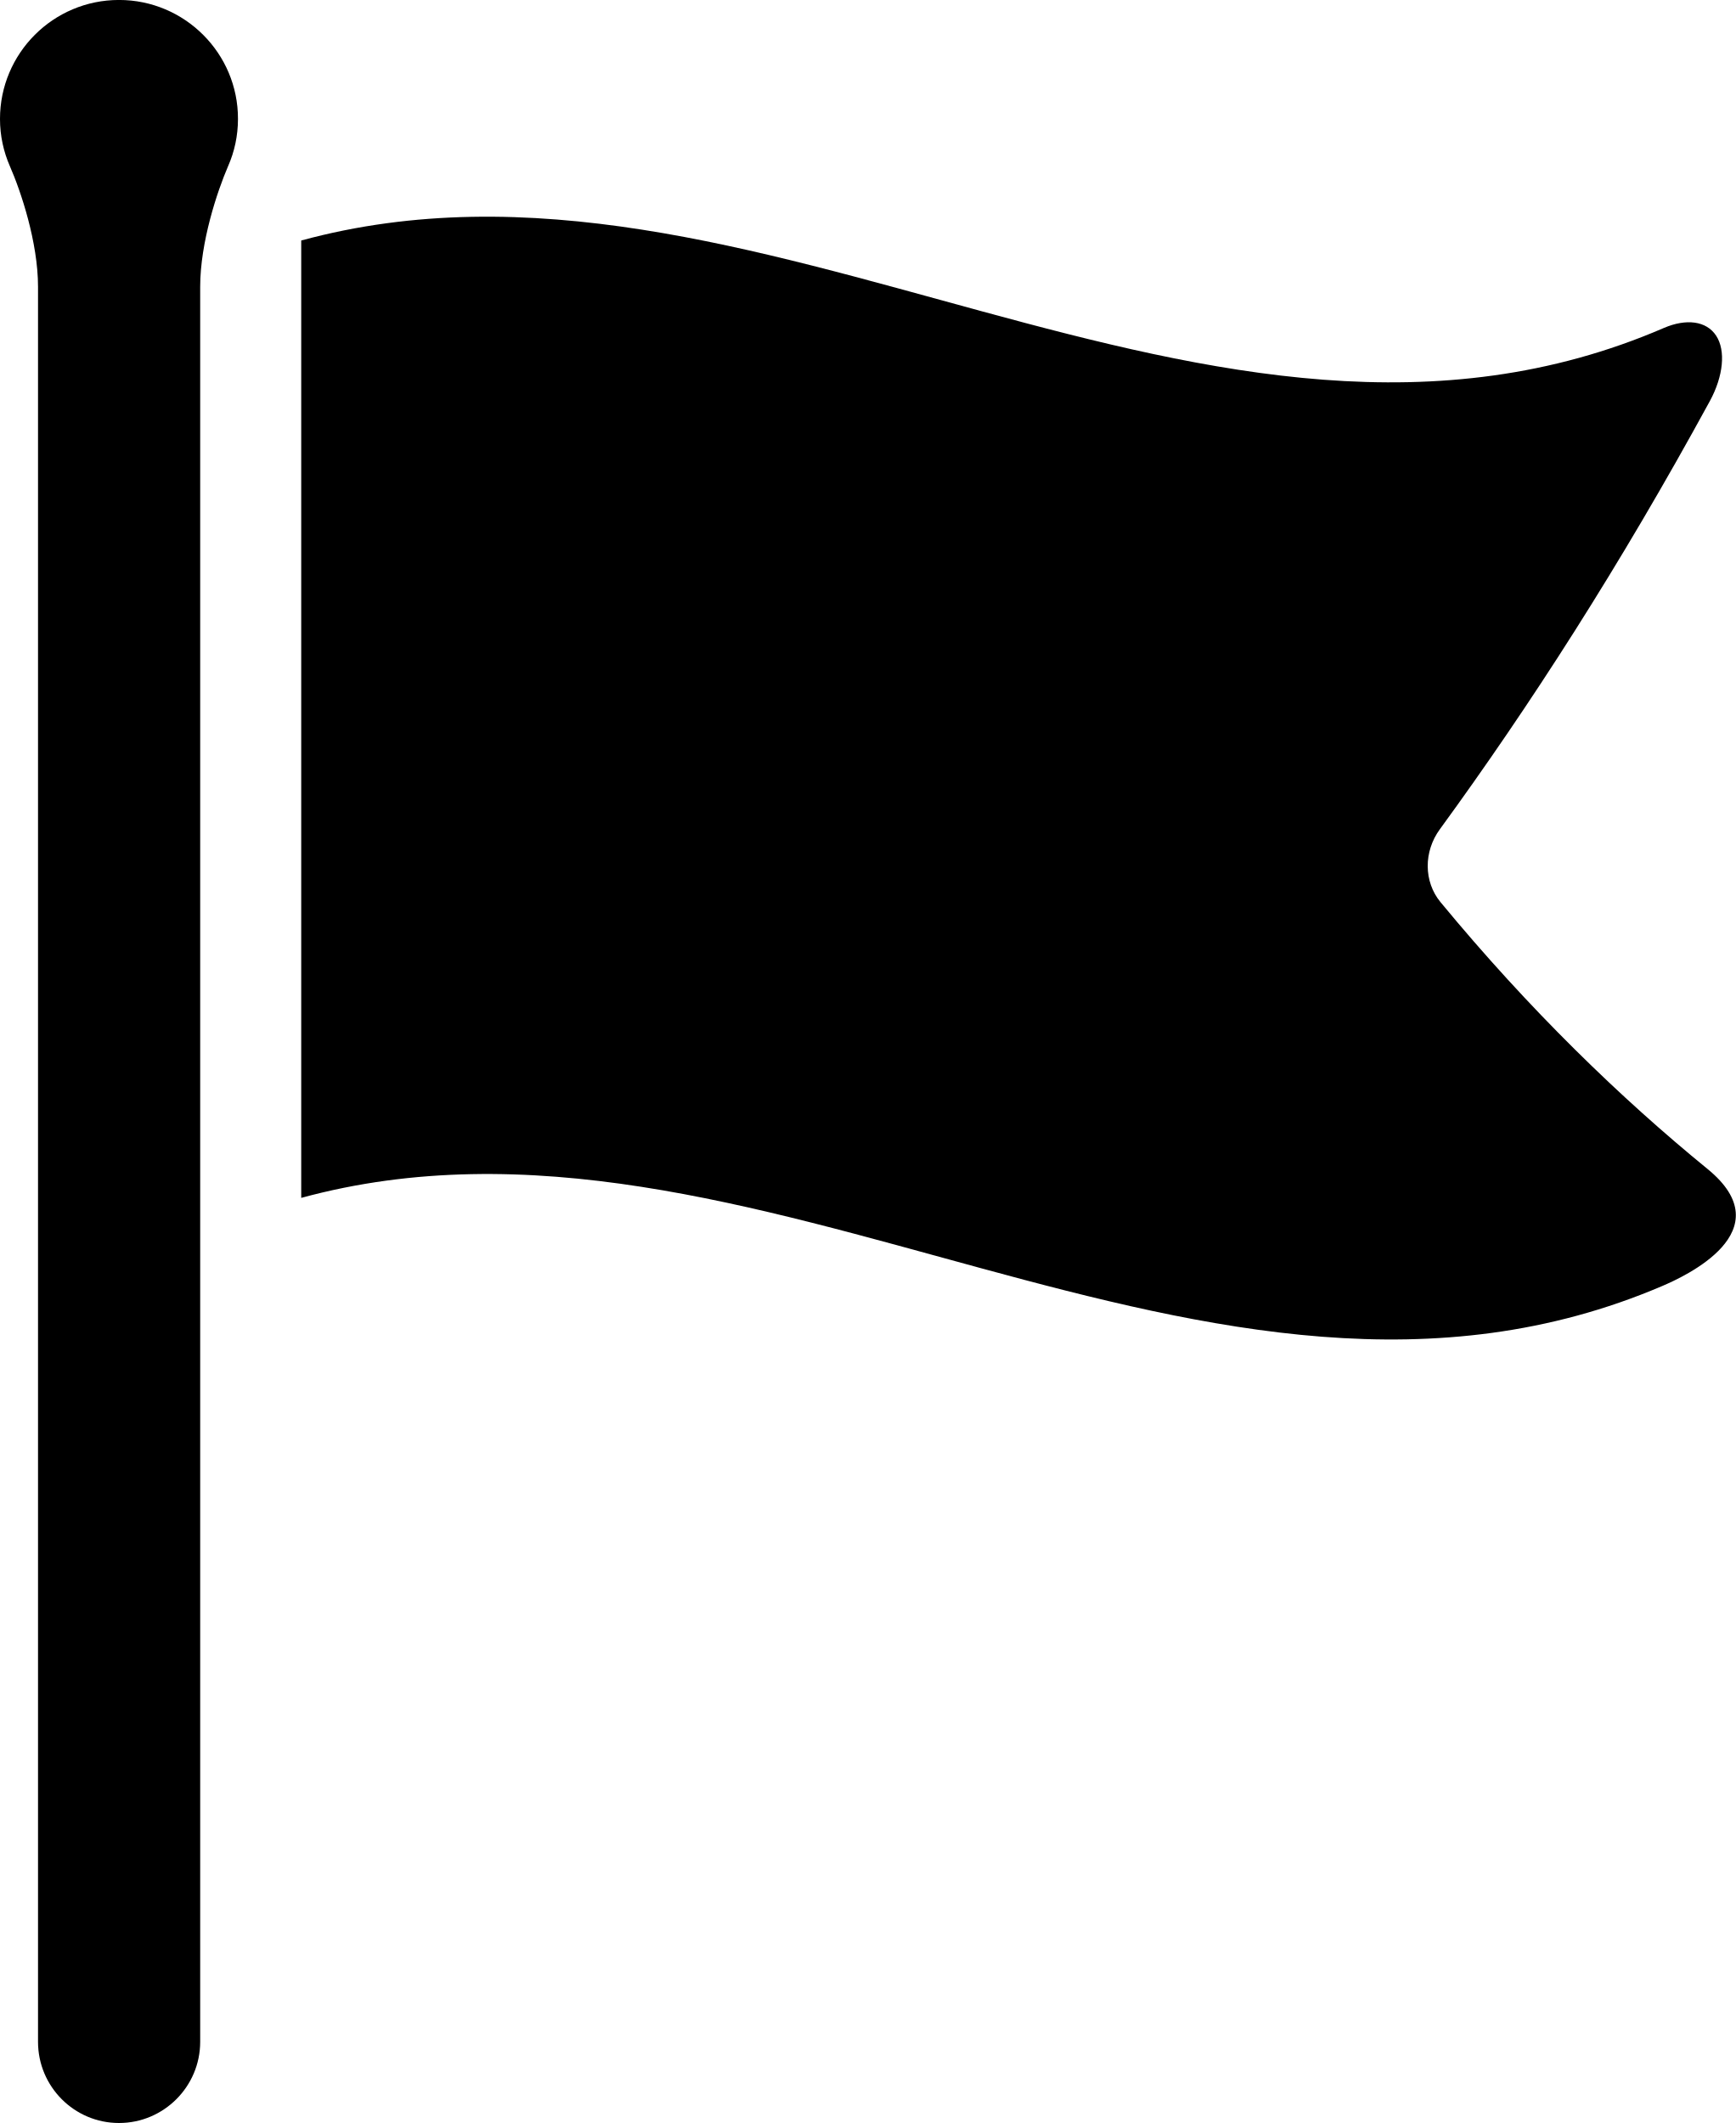
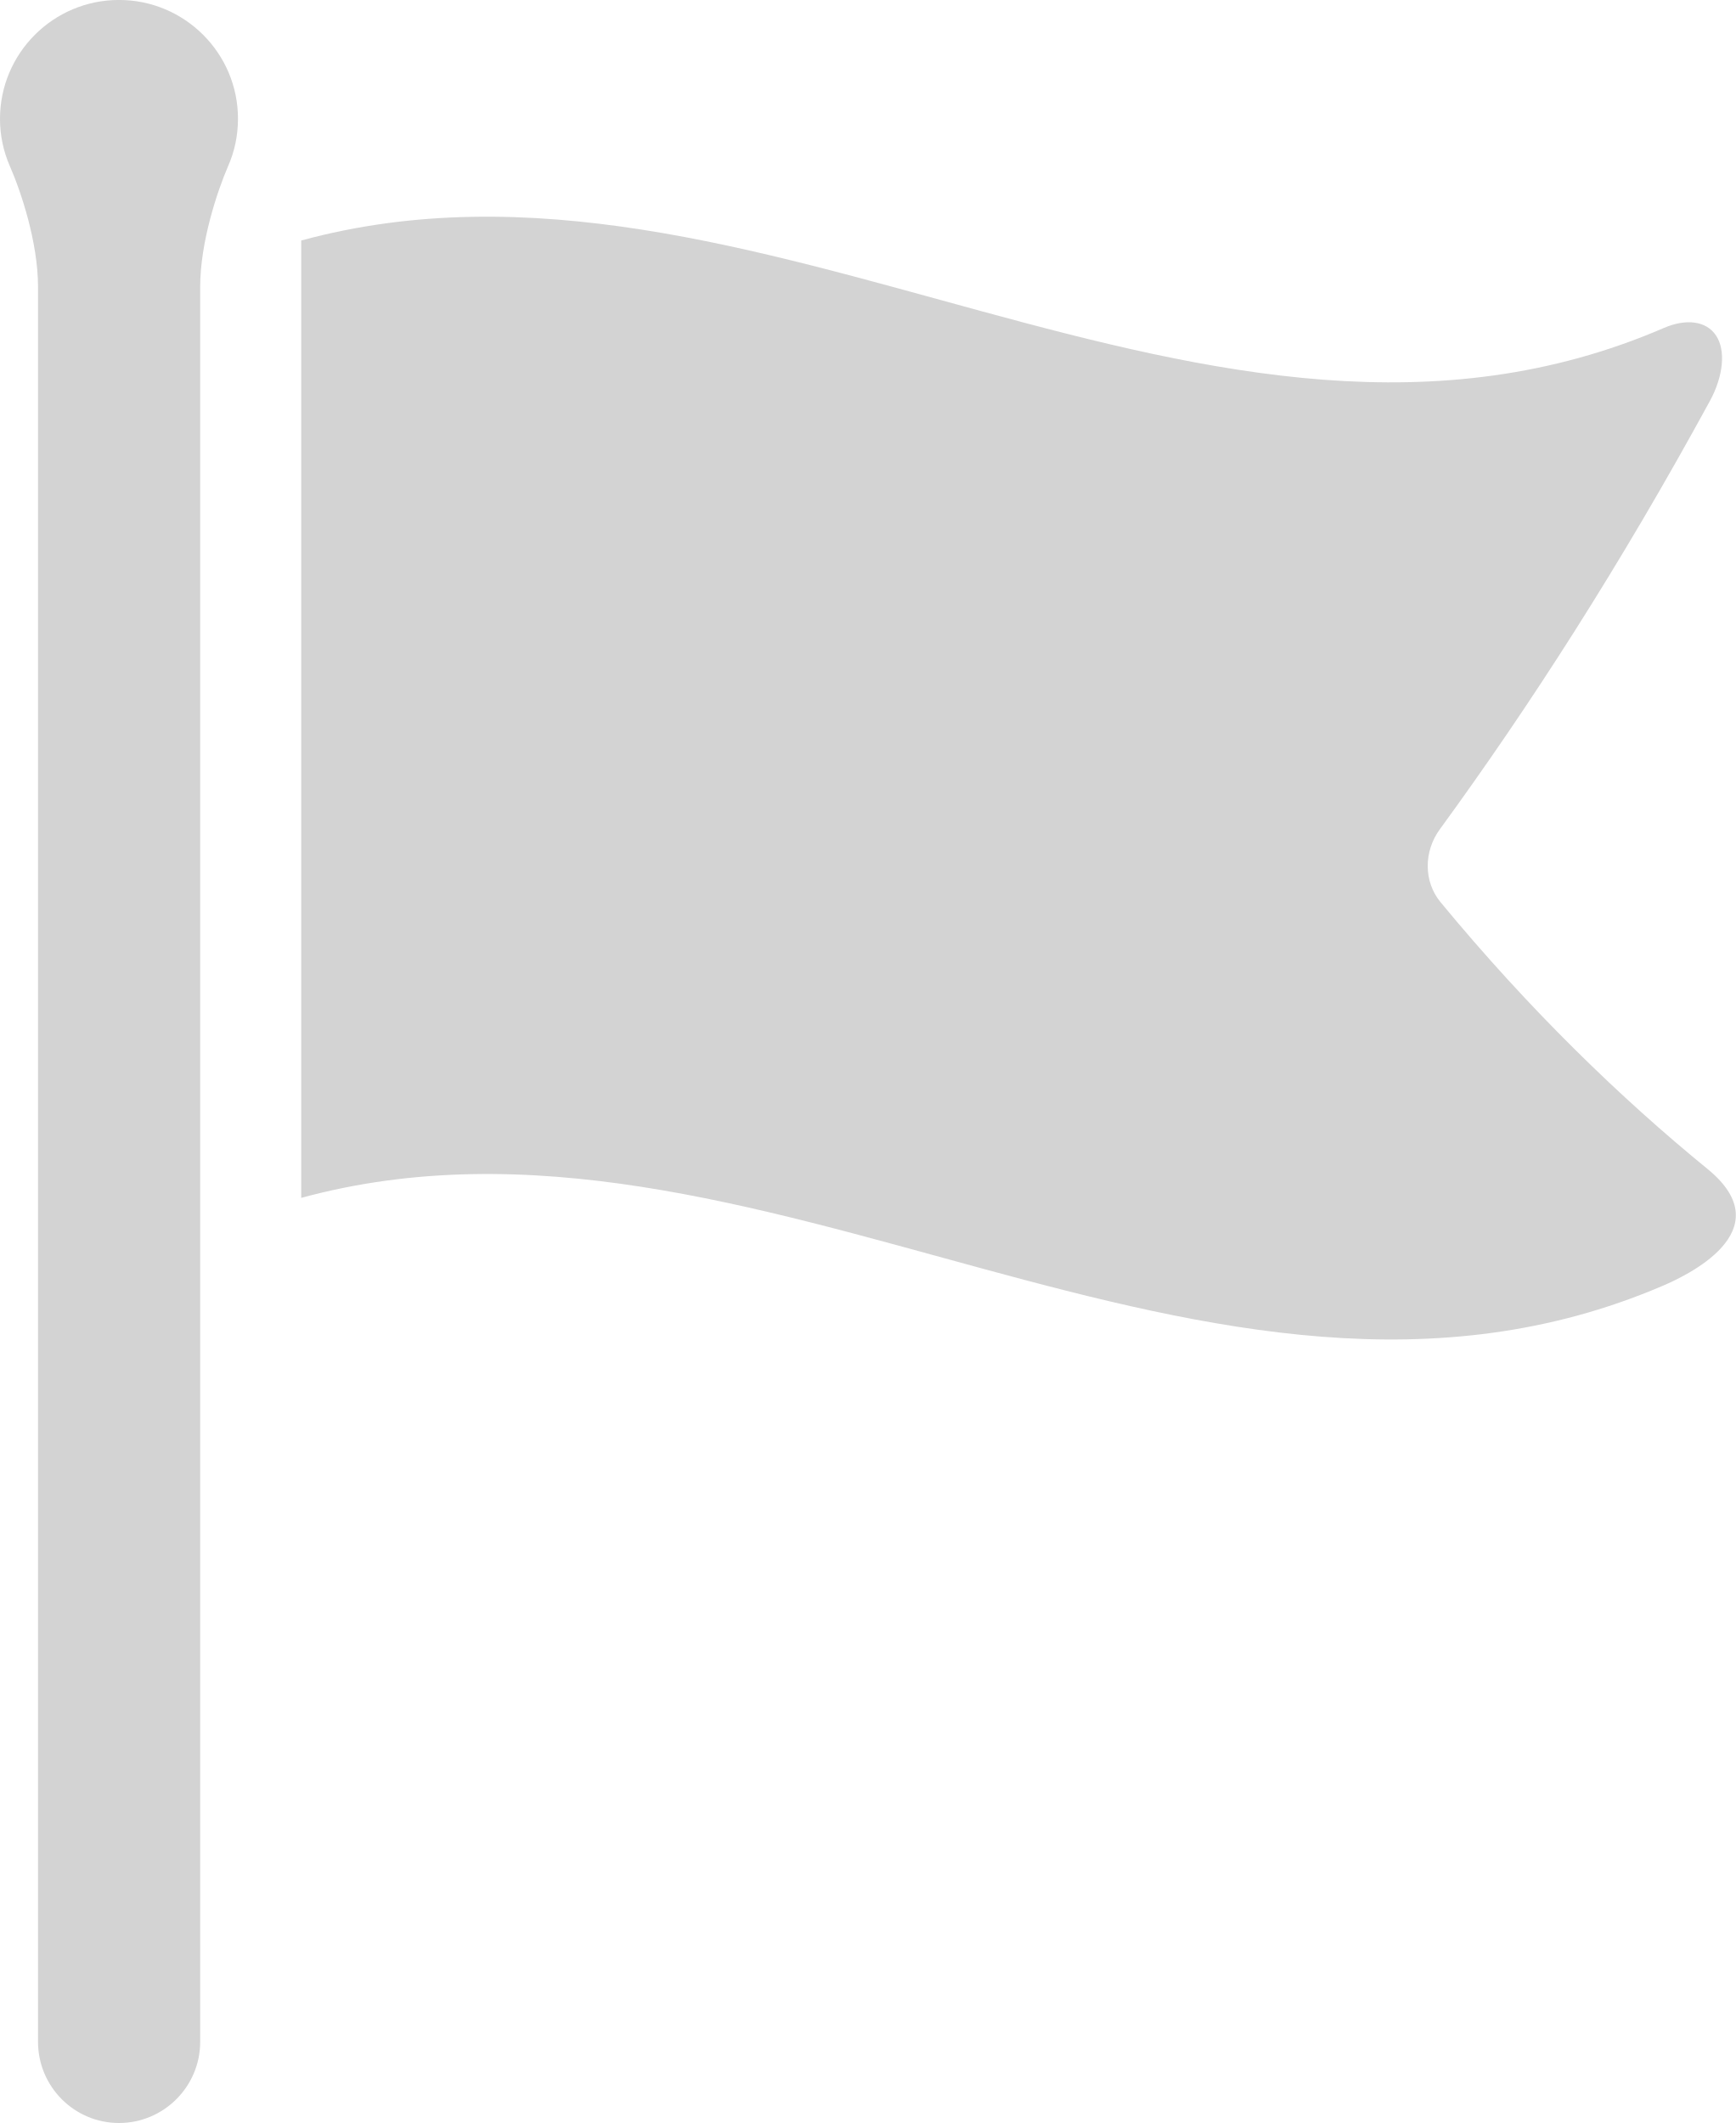
<svg xmlns="http://www.w3.org/2000/svg" width="10.079mm" height="12.329mm" viewBox="-0.3 0 10.079 12.329" version="1.1" id="svg4022">
  <defs id="defs4016">
    <clipPath clipPathUnits="userSpaceOnUse" id="clipPath2582">
      <path d="m 155.983,607.956 h 32.403 v -32.404 h -32.403 z" id="path2580" />
    </clipPath>
    <clipPath clipPathUnits="userSpaceOnUse" id="clipPath2618">
      <path d="m 473.452,610.624 h 28.571 v -34.949 h -28.571 z" id="path2616" />
    </clipPath>
  </defs>
  <g id="layer1" transform="translate(-125.6163,-132.5095)">
    <g transform="matrix(0.3527778,0,0,-0.3527778,-41.70699,347.924)" id="g2612">
      <g id="g2614" />
      <g id="g2630">
        <g clip-path="url(#clipPath2618)" id="g2628" style="opacity:1">
          <g transform="translate(475.4107,610.6243)" id="g2622">
-             <path d="m 0,0 c -1.082,0 -1.959,-0.877 -1.959,-1.959 0,-0.277 0.059,-0.54 0.163,-0.778 0.179,-0.408 0.463,-1.249 0.463,-1.985 v -28.891 c 0,-0.736 0.596,-1.336 1.333,-1.336 0.736,0 1.336,0.6 1.336,1.336 v 28.891 c 0,0.736 0.283,1.577 0.459,1.985 0.105,0.238 0.163,0.501 0.163,0.778 C 1.961,-0.88 1.082,0 0,0" style="fill:#000000;fill-opacity:1;fill-rule:nonzero;stroke:none" id="path2620" />
+             <path d="m 0,0 c -1.082,0 -1.959,-0.877 -1.959,-1.959 0,-0.277 0.059,-0.54 0.163,-0.778 0.179,-0.408 0.463,-1.249 0.463,-1.985 v -28.891 c 0,-0.736 0.596,-1.336 1.333,-1.336 0.736,0 1.336,0.6 1.336,1.336 v 28.891 c 0,0.736 0.283,1.577 0.459,1.985 0.105,0.238 0.163,0.501 0.163,0.778 C 1.961,-0.88 1.082,0 0,0" style="fill:#D3D3D3;fill-opacity:1;fill-rule:nonzero;stroke:none" id="path2620" />
          </g>
          <g transform="translate(497.1518,596.9736)" id="g2626">
-             <path d="M 0,0 C -0.27,-0.368 -0.267,-0.863 0.008,-1.198 1.473,-2.974 2.981,-4.431 4.405,-5.593 5.66,-6.618 4.024,-7.365 3.657,-7.521 c -7.47,-3.191 -14.934,3.485 -22.399,1.452 V 9.691 C -11.265,11.725 -3.789,5.02 3.688,8.252 4.053,8.408 4.386,8.37 4.547,8.124 4.707,7.88 4.667,7.46 4.444,7.049 2.963,4.333 1.481,2.031 0,0" style="fill:#000000;fill-opacity:1;fill-rule:nonzero;stroke:none" id="path2624" />
+             <path d="M 0,0 C -0.27,-0.368 -0.267,-0.863 0.008,-1.198 1.473,-2.974 2.981,-4.431 4.405,-5.593 5.66,-6.618 4.024,-7.365 3.657,-7.521 c -7.47,-3.191 -14.934,3.485 -22.399,1.452 V 9.691 C -11.265,11.725 -3.789,5.02 3.688,8.252 4.053,8.408 4.386,8.37 4.547,8.124 4.707,7.88 4.667,7.46 4.444,7.049 2.963,4.333 1.481,2.031 0,0" style="fill:#D3D3D3;fill-opacity:1;fill-rule:nonzero;stroke:none" id="path2624" />
          </g>
        </g>
      </g>
    </g>
  </g>
</svg>
